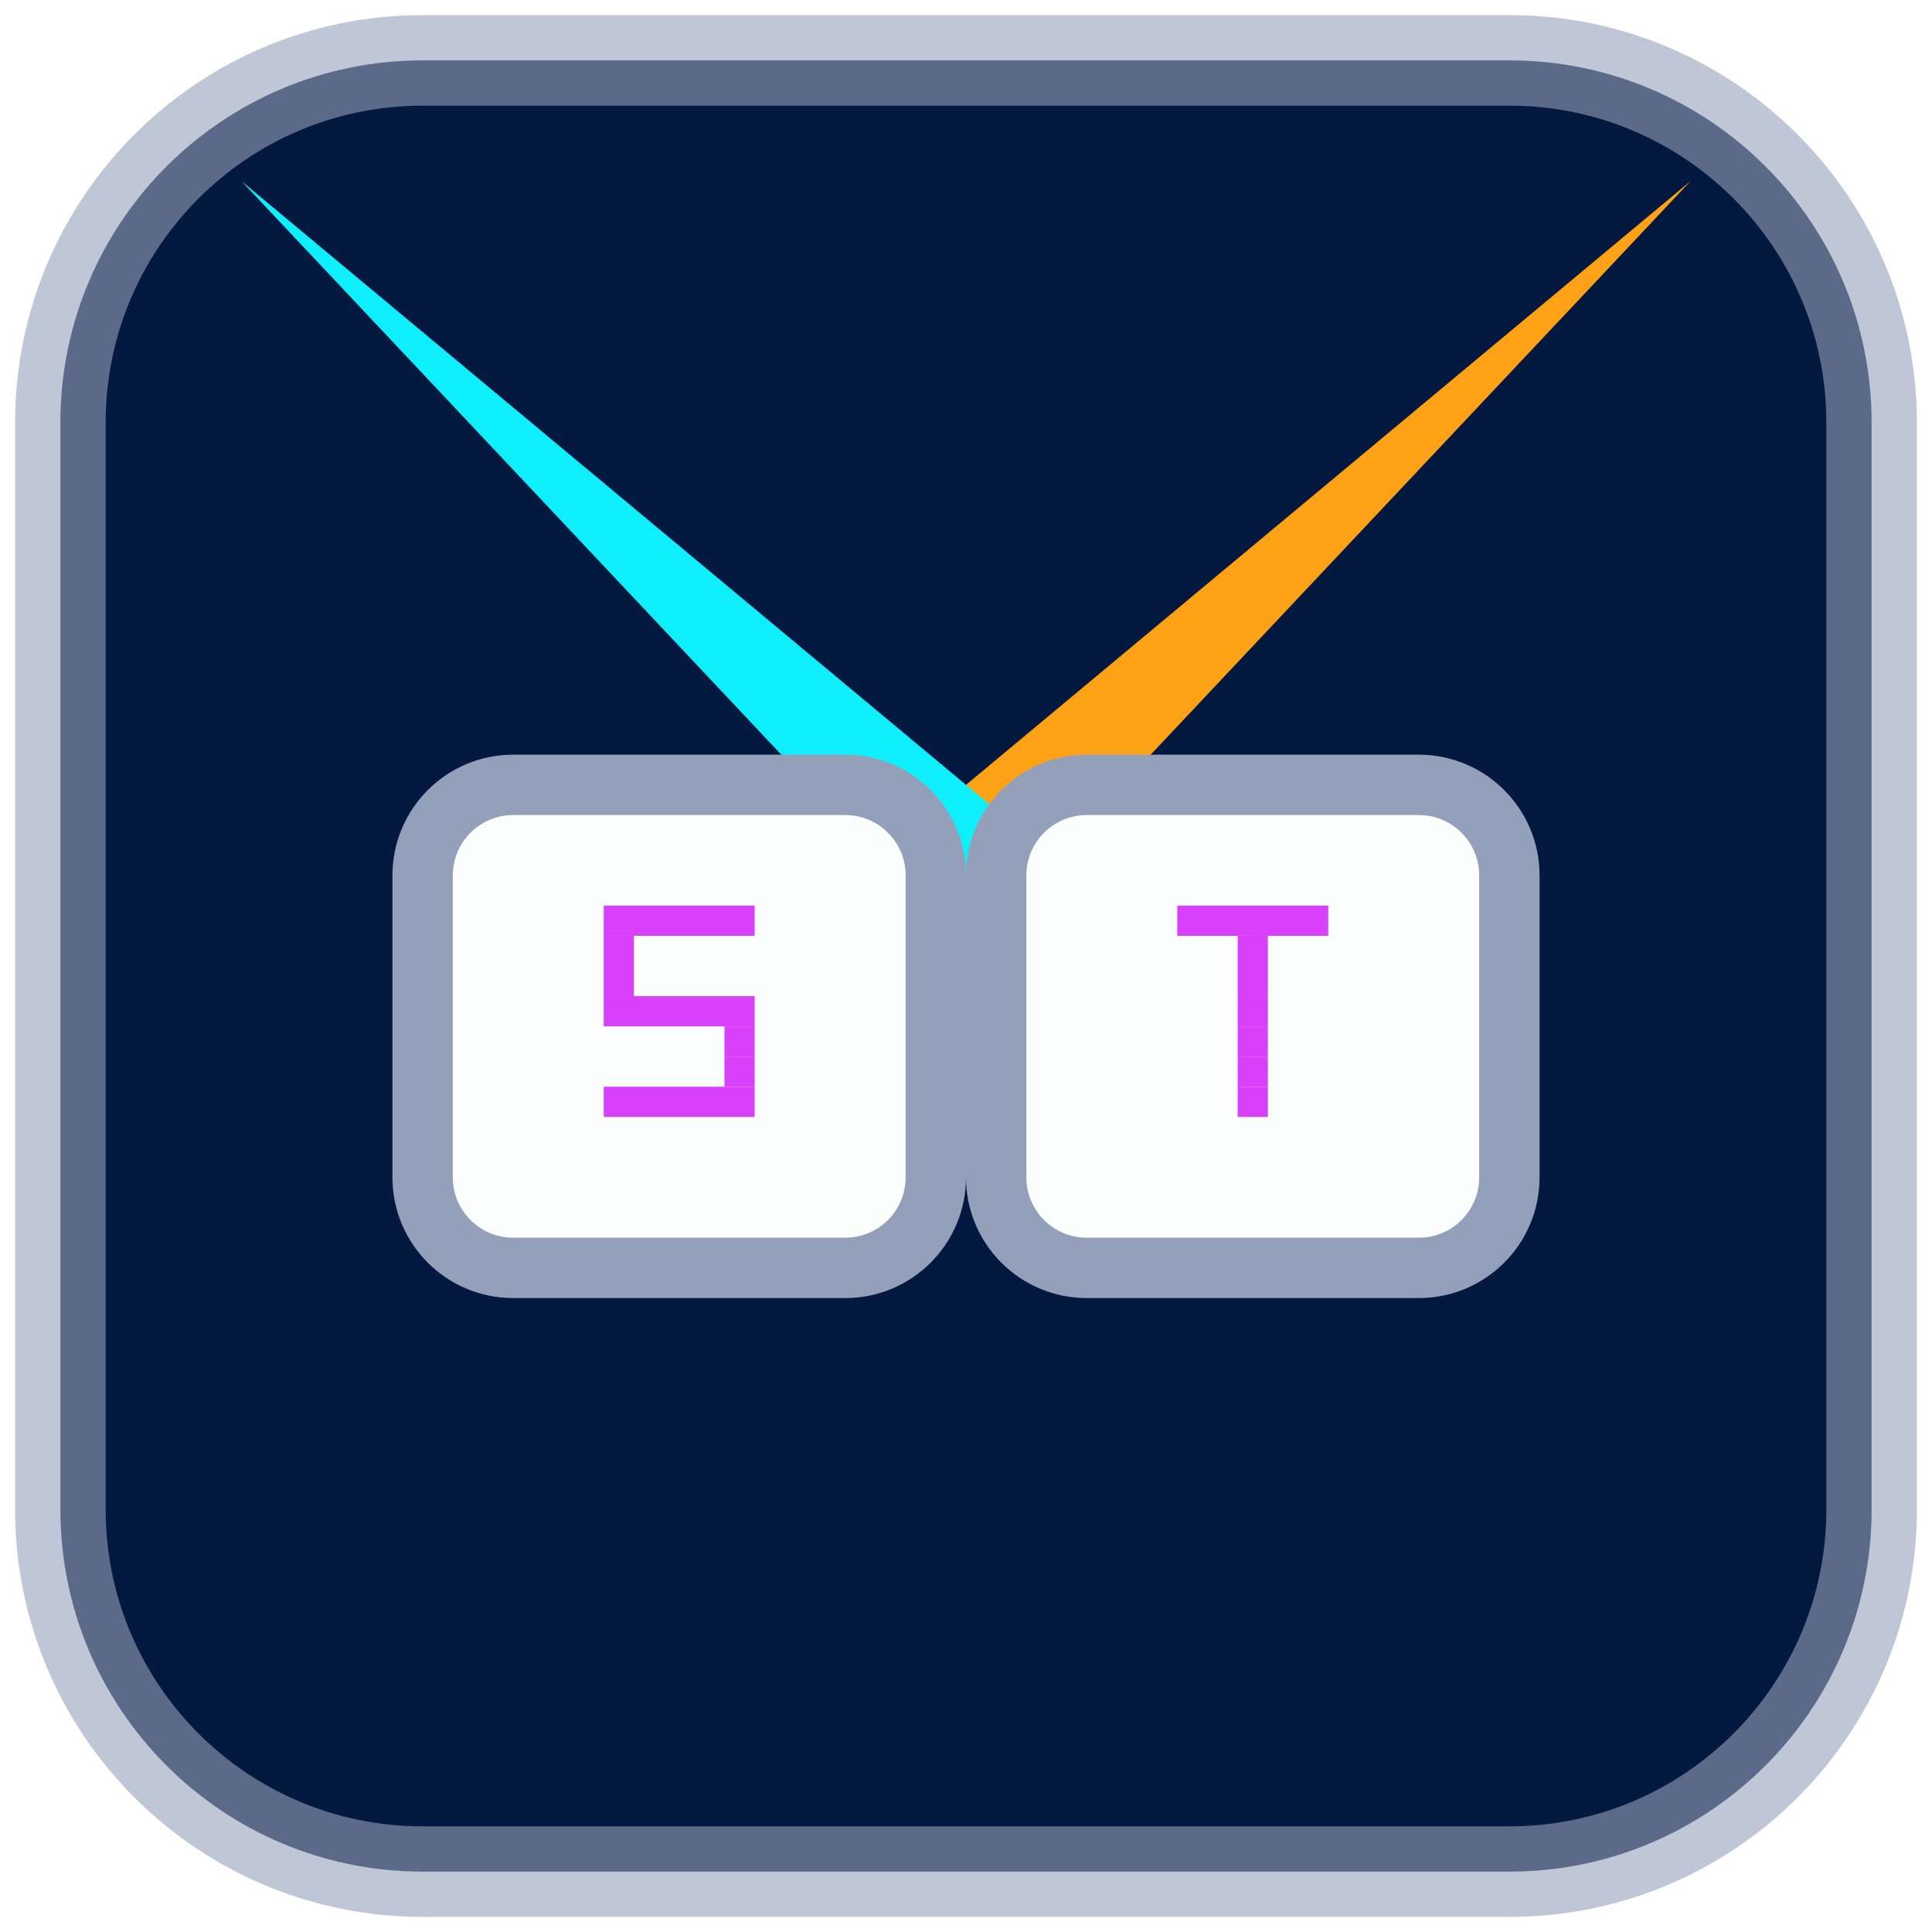
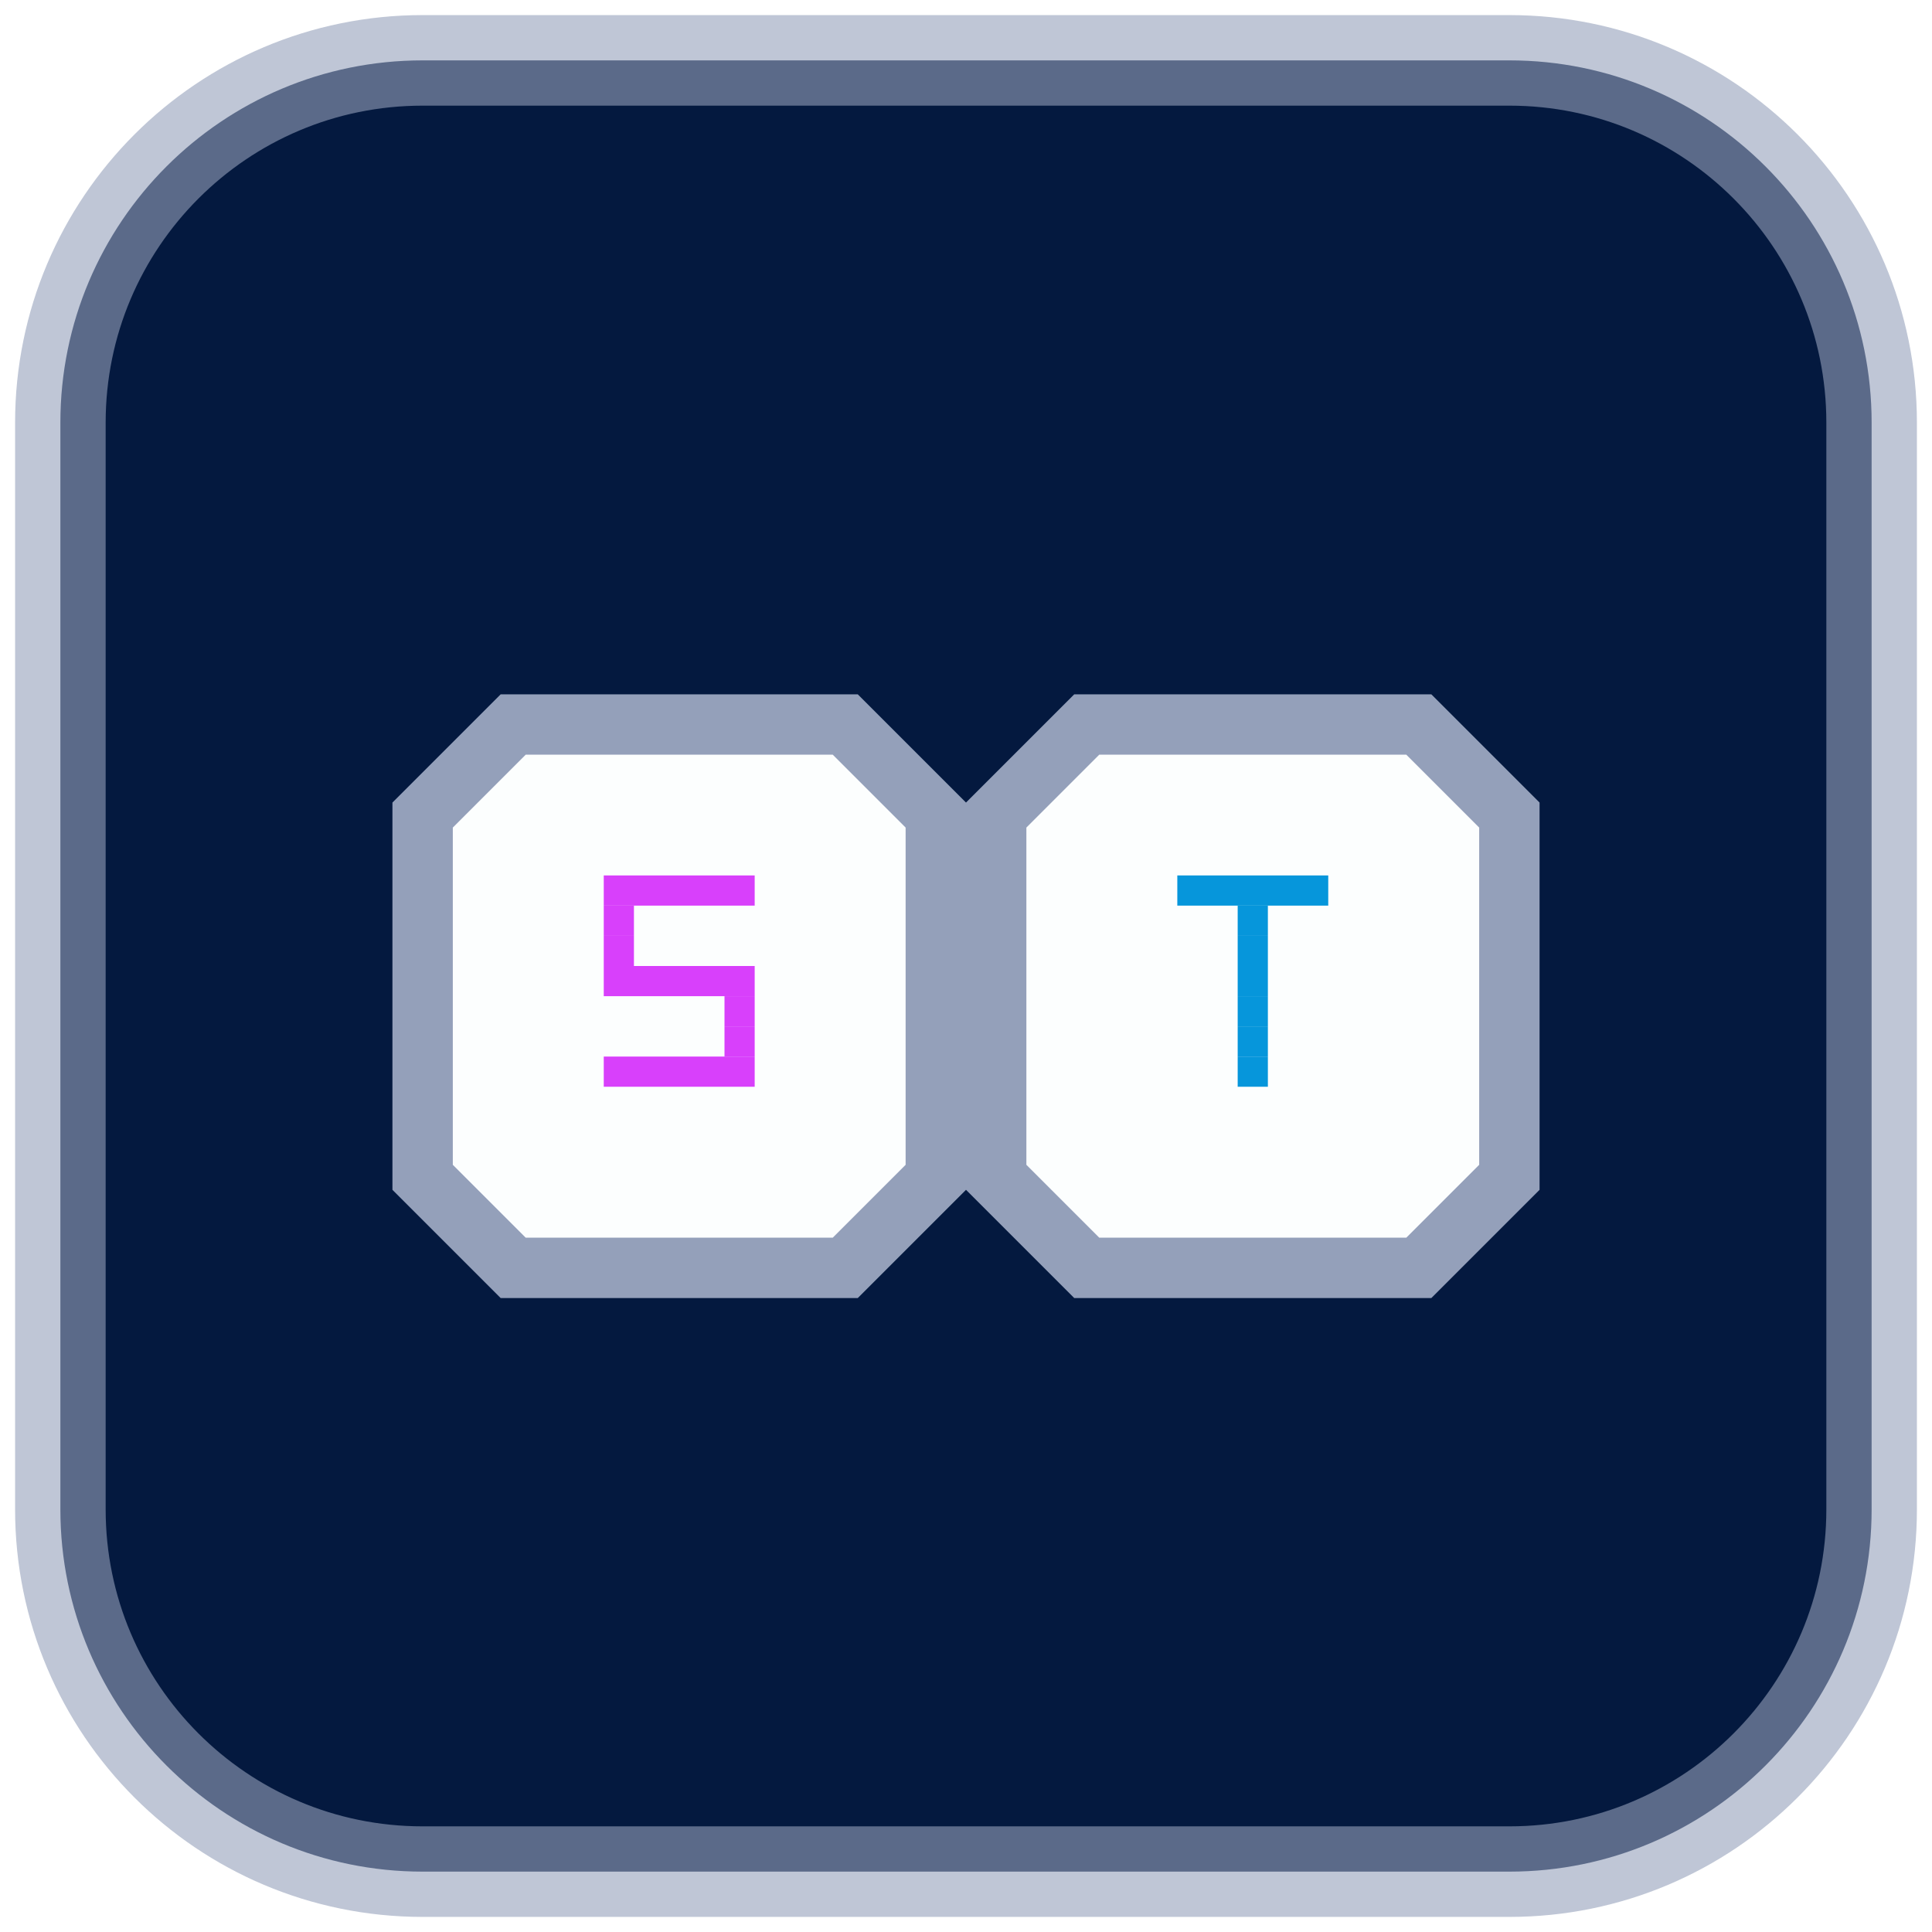
<svg xmlns="http://www.w3.org/2000/svg" viewBox="0 0 64 64" role="img" aria-label="Shadow Type icon">
  <rect x="2" y="2" width="60" height="60" rx="12" fill="#04193f" />
  <rect x="2" y="2" width="60" height="60" rx="12" fill="none" stroke="#94a0ba" stroke-width="3" opacity="0.6" />
-   <polygon points="56,6 24,40 20,36" fill="#fda216" />
-   <polygon points="8,6 40,40 44,36" fill="#0feffb" />
-   <rect x="14" y="26" width="17" height="16" rx="3" fill="#fcfefe" stroke="#94a0ba" stroke-width="2" />
-   <rect x="33" y="26" width="17" height="16" rx="3" fill="#fcfefe" stroke="#94a0ba" stroke-width="2" />
+   <polygon points="17,24 28,24 31,27 31,39 28,42 17,42 14,39 14,27" fill="#fcfefe" stroke="#94a0ba" stroke-width="2" stroke-linejoin="miter" />
+   <polygon points="36,24 47,24 50,27 50,39 47,42 36,42 33,39 33,27" fill="#fcfefe" stroke="#94a0ba" stroke-width="2" stroke-linejoin="miter" />
  <g fill="#d840fb">
-     <rect x="20" y="30" width="5" height="1" />
+     <rect x="20" y="29" width="5" height="1" />
+     <rect x="20" y="30" width="1" height="1" />
    <rect x="20" y="31" width="1" height="1" />
-     <rect x="20" y="32" width="1" height="1" />
-     <rect x="20" y="33" width="5" height="1" />
+     <rect x="20" y="32" width="5" height="1" />
+     <rect x="24" y="33" width="1" height="1" />
    <rect x="24" y="34" width="1" height="1" />
-     <rect x="24" y="35" width="1" height="1" />
-     <rect x="20" y="36" width="5" height="1" />
-     <rect x="39" y="30" width="5" height="1" />
+     <rect x="20" y="35" width="5" height="1" />
+   </g>
+   <g fill="#0696db">
+     <rect x="39" y="29" width="5" height="1" />
+     <rect x="41" y="30" width="1" height="1" />
    <rect x="41" y="31" width="1" height="1" />
    <rect x="41" y="32" width="1" height="1" />
    <rect x="41" y="33" width="1" height="1" />
    <rect x="41" y="34" width="1" height="1" />
    <rect x="41" y="35" width="1" height="1" />
-     <rect x="41" y="36" width="1" height="1" />
  </g>
</svg>
